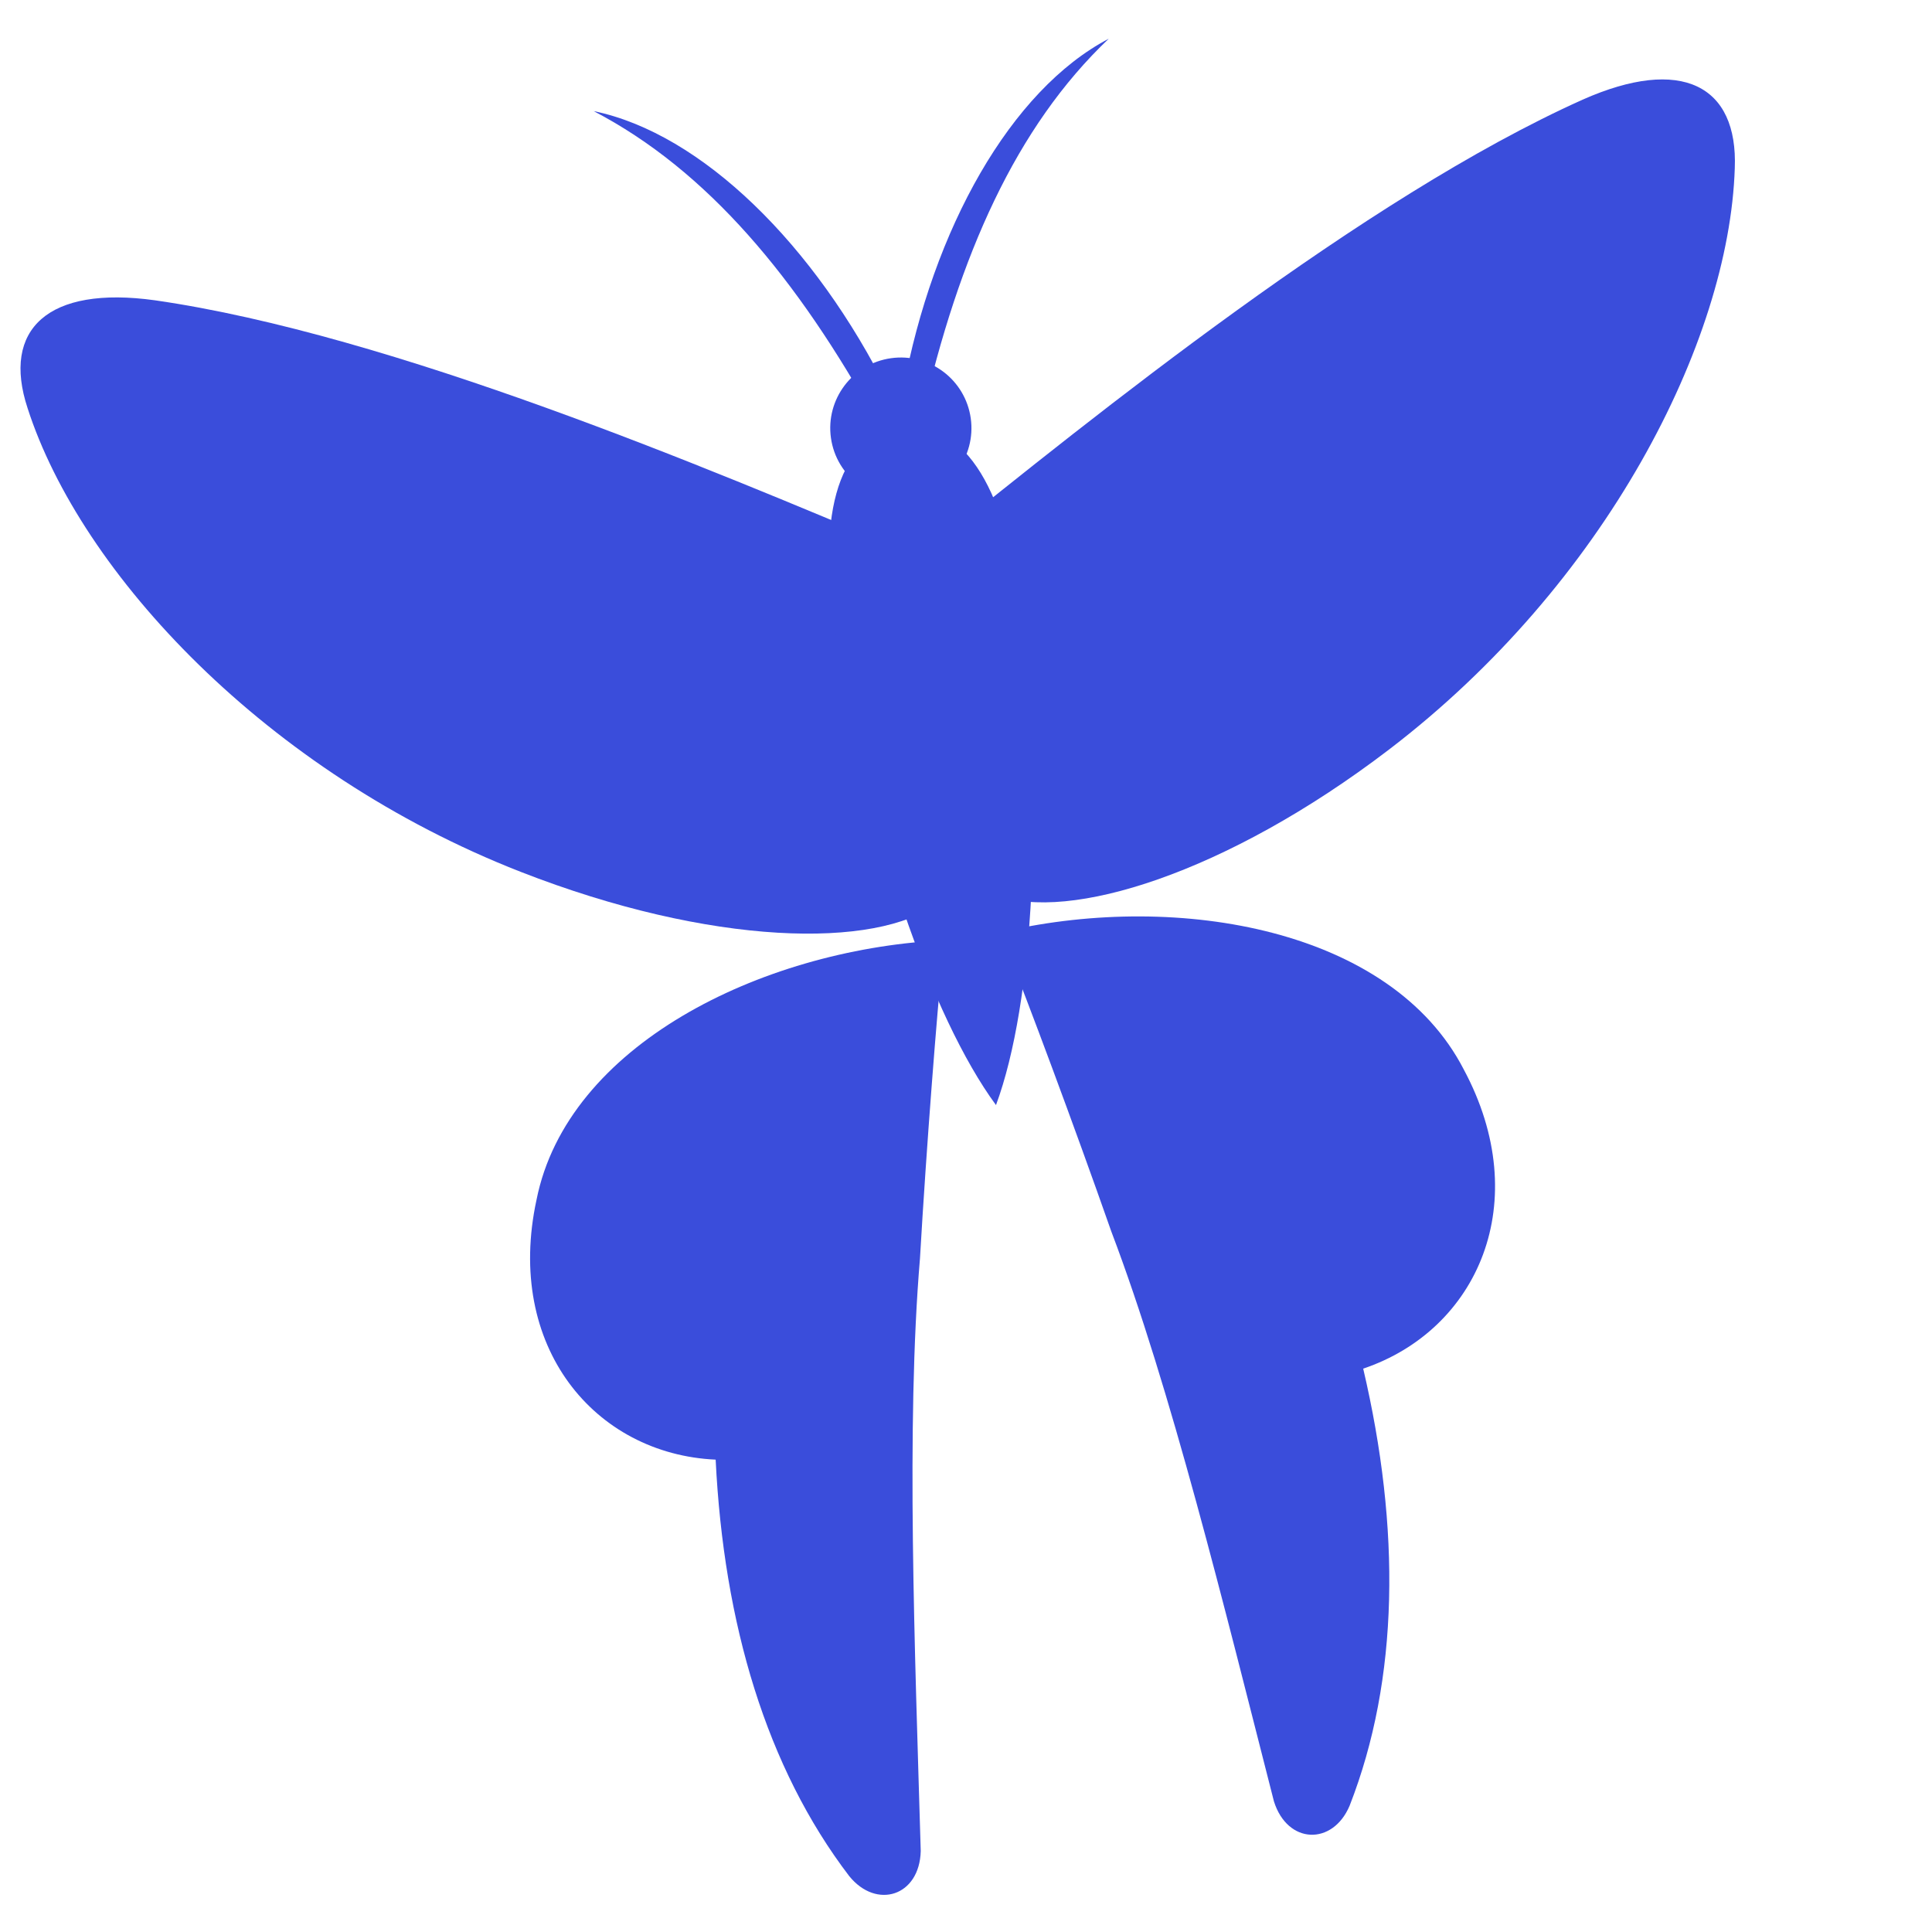
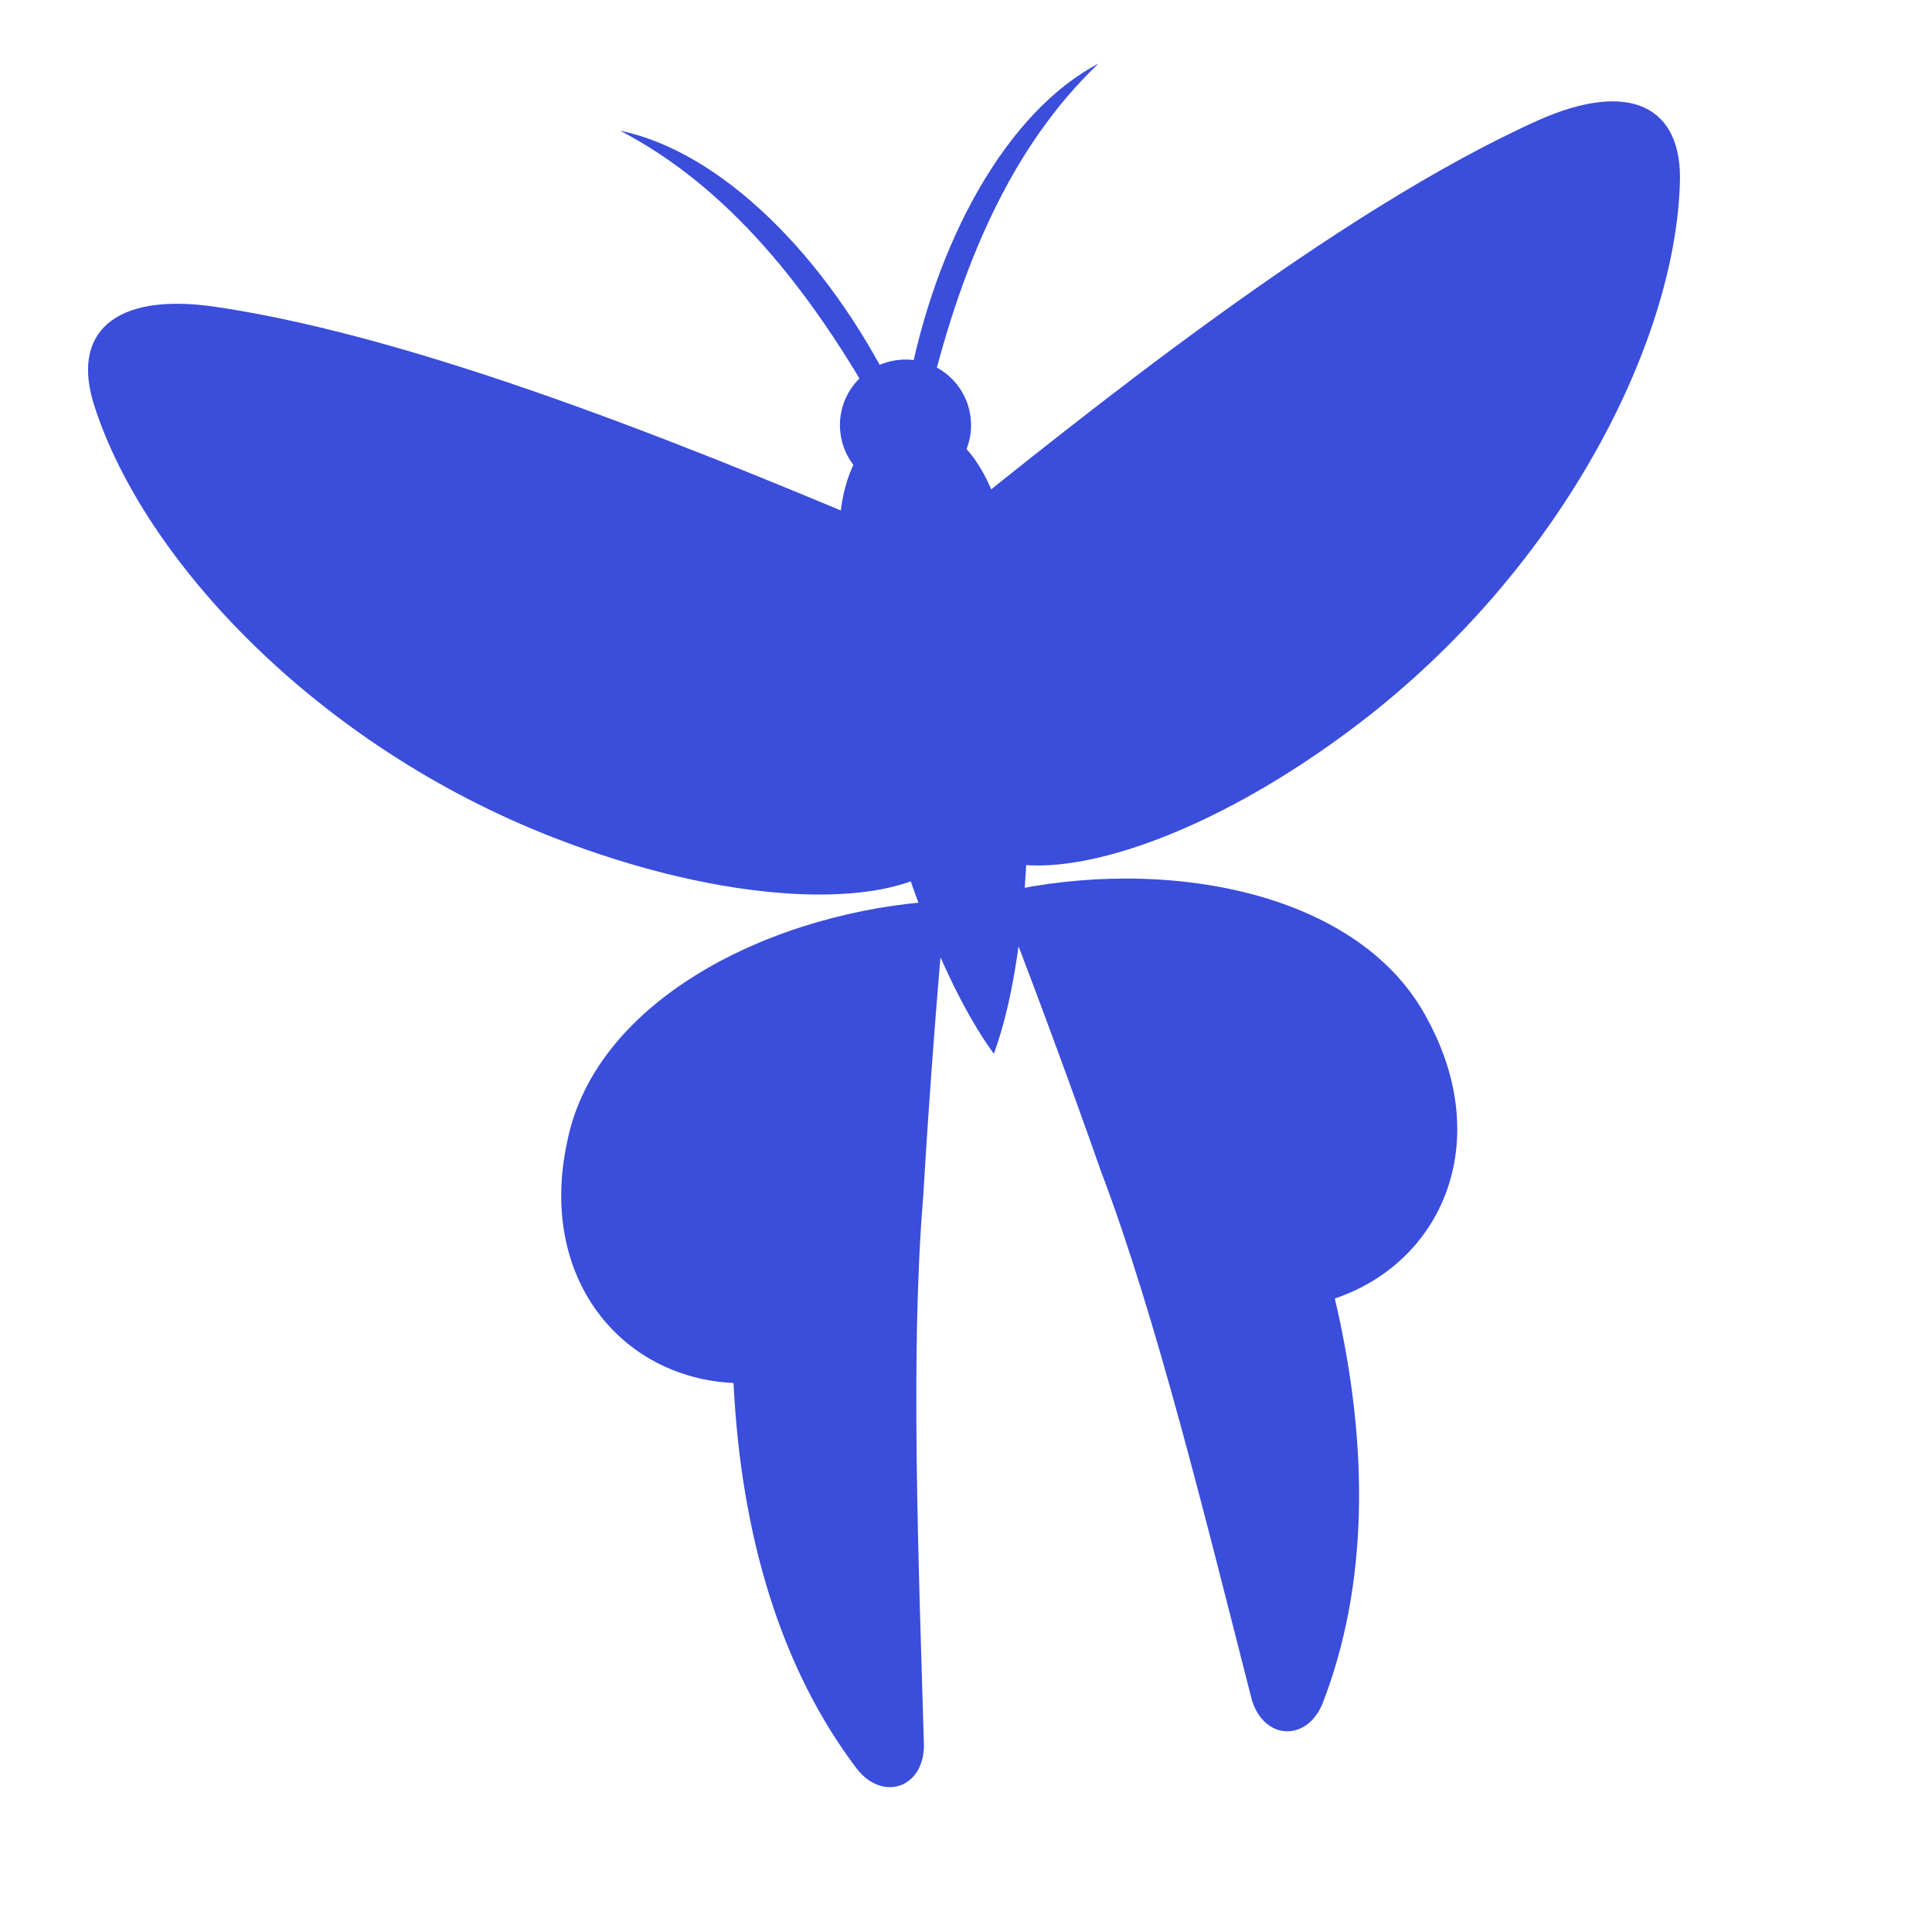
- <svg xmlns="http://www.w3.org/2000/svg" width="64" height="64" viewBox="262 290 500 520">
+ <svg xmlns="http://www.w3.org/2000/svg" width="64" height="64" viewBox="232 282 560 560">
  <defs>
    <g id="hm">
      <path d="M 506 402 C 490 360 470 328 442 308 C 470 318 496 352 510 394 Z" />
      <path d="M 507 436 C 460 408 380 360 318 342 C 290 334 276 344 280 366 C 288 412 330 472 394 508 C 442 535 486 542 504 532 Z" />
      <path d="M 503 542 C 455 538 400 556 386 596 C 372 634 392 666 424 672 C 420 716 426 756 444 788 C 450 798 462 796 464 784 C 470 730 476 670 486 626 C 492 596 500 560 503 548 Z" />
    </g>
  </defs>
  <g fill="#3a4ddb" transform="rotate(-8 512 530)">
    <use href="#hm" />
    <use href="#hm" transform="matrix(-1,0,0,1,1024,0)" />
    <path d="M 512 404 C 530 404 538 426 537 458 C 536 510 526 562 512 588 C 498 562 488 510 487 458 C 486 426 494 404 512 404 Z" />
    <circle cx="512" cy="404" r="19" />
  </g>
</svg>
